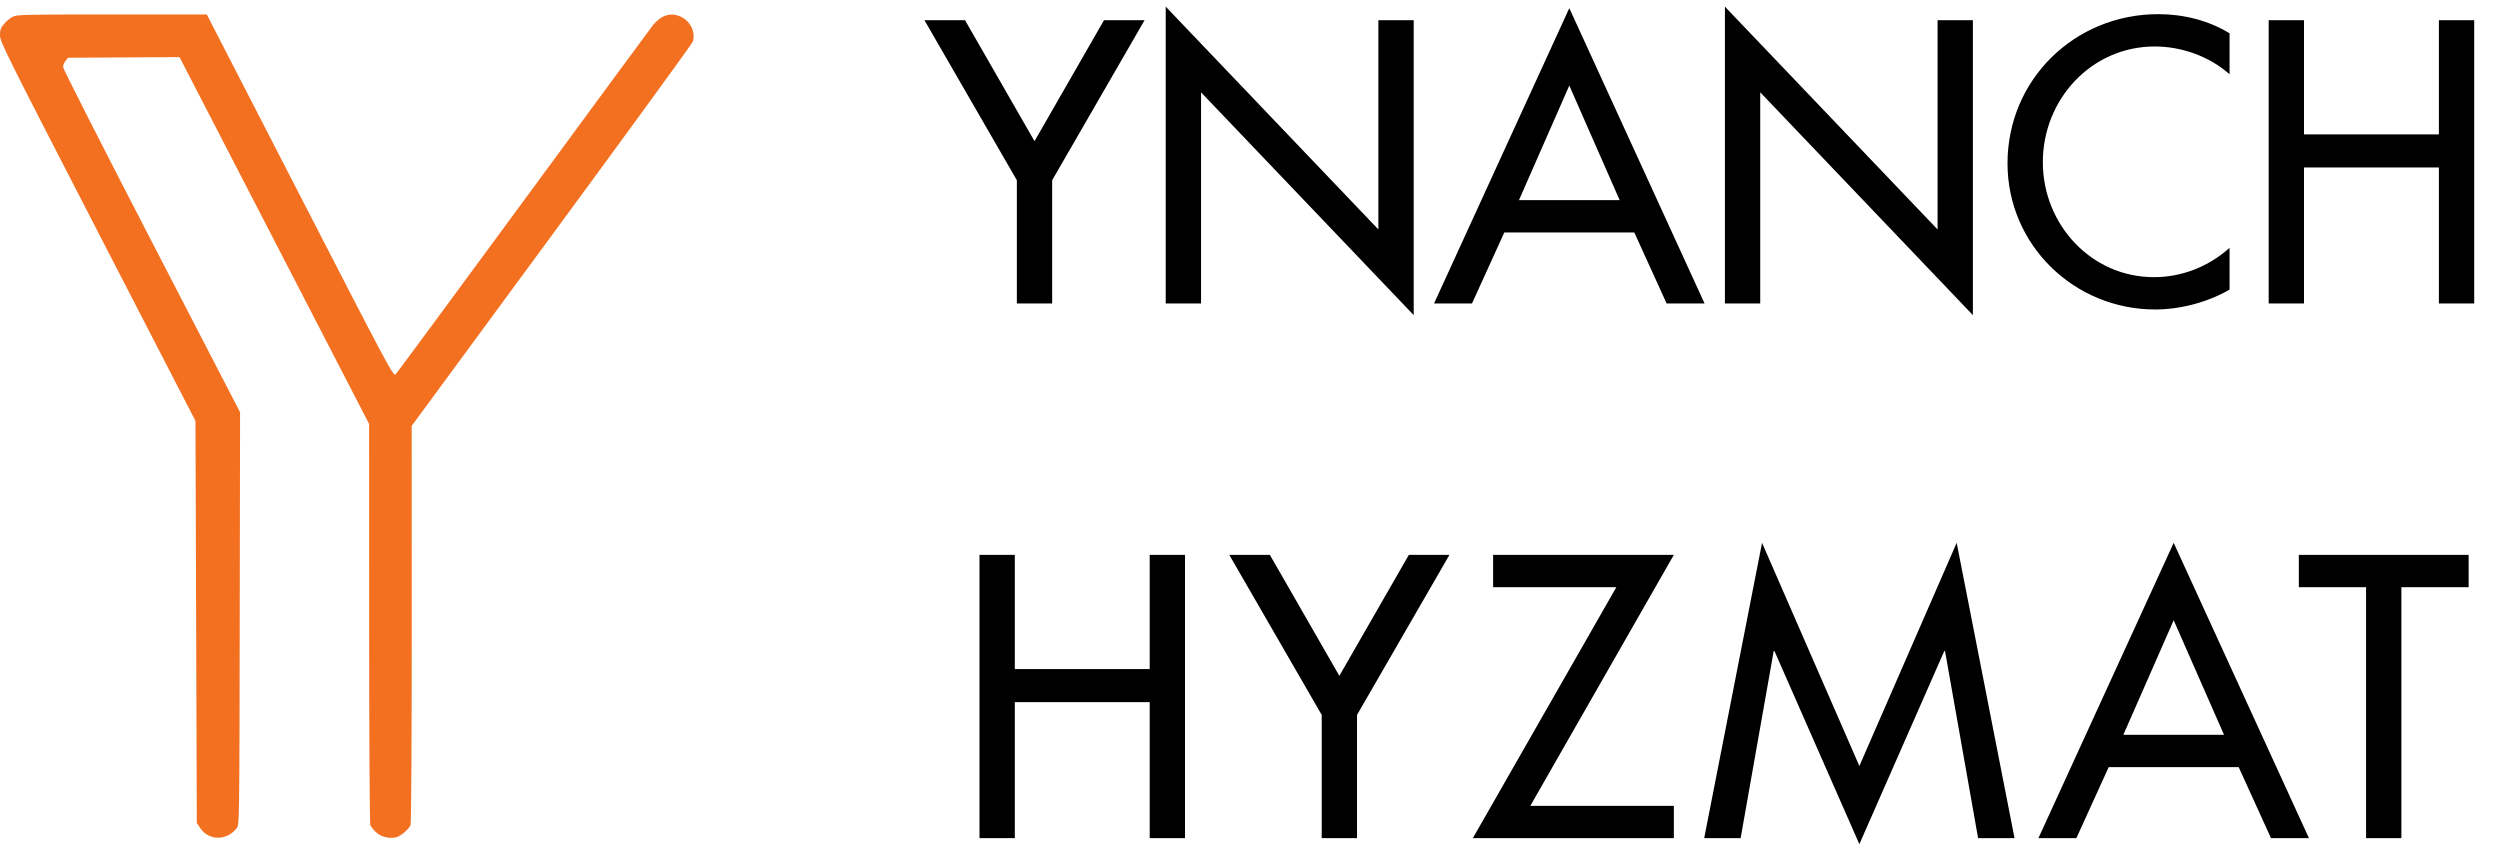
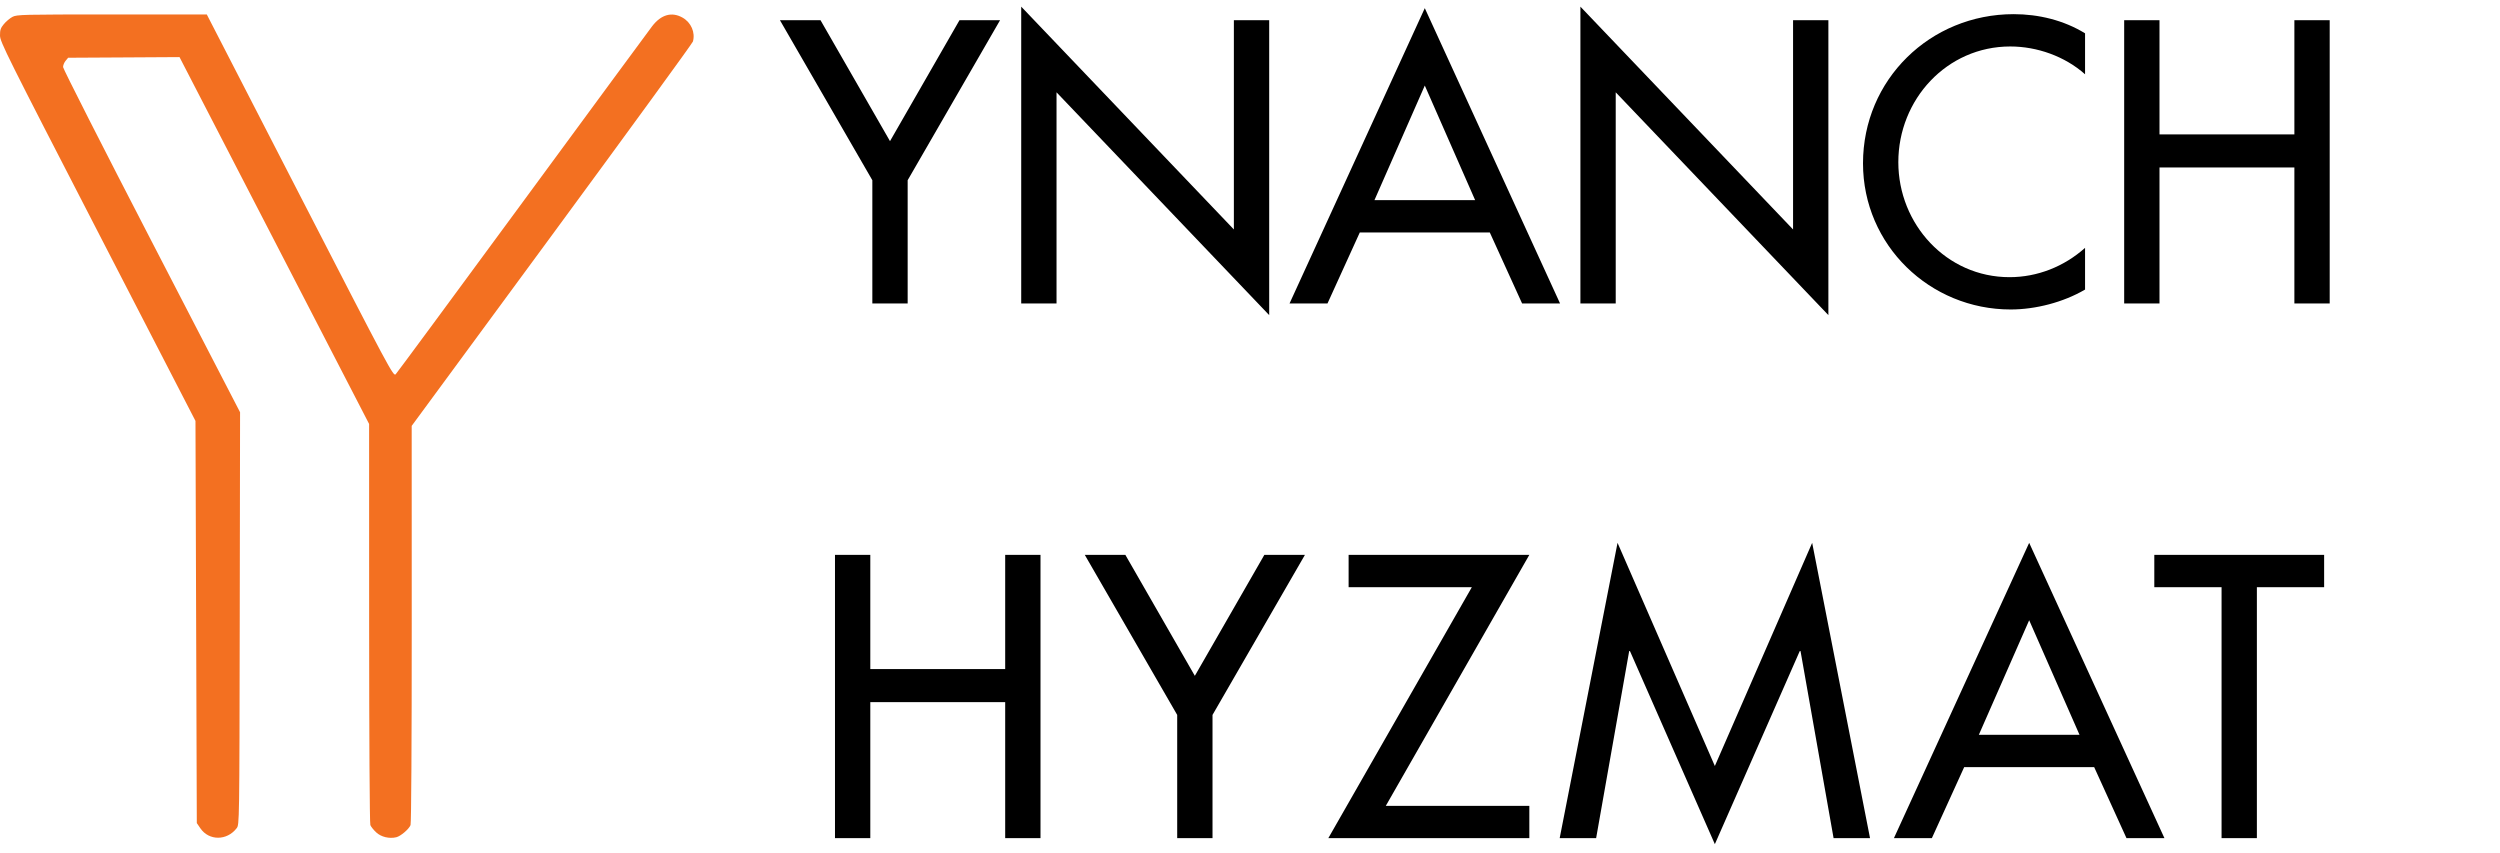
<svg xmlns="http://www.w3.org/2000/svg" width="173" height="59" viewBox="0 0 173 59" fill="none">
  <path fill-rule="evenodd" clip-rule="evenodd" d="M0.866 1.166C0.691 1.257 0.423 1.481 0.272 1.662C0.044 1.936 -0.003 2.072 0 2.458C0.003 2.893 0.445 3.778 6.765 16.026L13.527 29.128L13.573 43.042L13.619 56.957L13.864 57.316C14.46 58.191 15.702 58.188 16.376 57.312C16.566 57.065 16.566 57.05 16.59 42.796L16.613 28.528L10.489 16.694C7.12 10.186 4.364 4.761 4.364 4.64C4.364 4.518 4.443 4.323 4.54 4.207L4.716 3.996L8.569 3.974L12.422 3.951L18.982 16.644L25.542 29.337L25.544 43.113C25.545 51.026 25.581 56.978 25.628 57.096C25.674 57.209 25.856 57.437 26.034 57.602C26.374 57.919 26.941 58.055 27.425 57.937C27.728 57.863 28.301 57.374 28.41 57.096C28.46 56.966 28.493 51.33 28.492 43.175L28.489 29.471L38.191 16.279C43.526 9.023 47.919 2.99 47.951 2.871C48.124 2.245 47.826 1.558 47.237 1.222C46.493 0.799 45.758 1.003 45.136 1.805C44.964 2.026 40.936 7.5 36.184 13.969C31.433 20.437 27.471 25.806 27.381 25.899C27.221 26.064 27.013 25.675 20.763 13.535L14.31 1H7.747C1.531 1 1.168 1.009 0.866 1.166Z" fill="#F37021" />
-   <path d="M70.366 12.472L63.97 1.396H66.778L71.588 9.768L76.398 1.396H79.206L72.81 12.472V21H70.366V12.472ZM80.668 21V0.46L95.384 15.878V1.396H97.828V21.806L83.112 6.388V21H80.668ZM113.094 16.086H104.098L101.862 21H99.236L108.596 0.564L117.956 21H115.33L113.094 16.086ZM112.08 13.85L108.596 5.92L105.112 13.85H112.08ZM119.364 21V0.46L134.08 15.878V1.396H136.524V21.806L121.808 6.388V21H119.364ZM154.286 2.306V5.14C152.882 3.892 150.958 3.216 149.112 3.216C144.718 3.216 141.364 6.882 141.364 11.224C141.364 15.514 144.692 19.18 149.06 19.18C150.984 19.18 152.83 18.452 154.286 17.152V20.038C152.778 20.922 150.854 21.416 149.138 21.416C143.548 21.416 138.92 16.97 138.92 11.302C138.92 5.504 143.574 0.98 149.346 0.98C151.062 0.98 152.804 1.396 154.286 2.306ZM159.437 9.3H168.771V1.396H171.215V21H168.771V11.588H159.437V21H156.993V1.396H159.437V9.3ZM70.225 46.3H79.559V38.396H82.003V58H79.559V48.588H70.225V58H67.781V38.396H70.225V46.3ZM91.462 49.472L85.066 38.396H87.874L92.683 46.768L97.493 38.396H100.302L93.906 49.472V58H91.462V49.472ZM105.898 55.764H115.83V58H101.92L111.852 40.632H103.324V38.396H115.83L105.898 55.764ZM128.668 58.416L122.792 45.052H122.74L120.452 58H117.93L121.934 37.564L128.668 53.008L135.402 37.564L139.406 58H136.884L134.596 45.052H134.544L128.668 58.416ZM154.917 53.086H145.921L143.685 58H141.059L150.419 37.564L159.779 58H157.153L154.917 53.086ZM153.903 50.85L150.419 42.92L146.935 50.85H153.903ZM166.176 40.632V58H163.732V40.632H159.078V38.396H170.83V40.632H166.176Z" fill="black" />
+   <path d="M60.366 12.472L53.97 1.396H56.778L61.588 9.768L66.398 1.396H69.206L62.81 12.472V21H60.366V12.472ZM70.668 21V0.46L85.384 15.878V1.396H87.828V21.806L73.112 6.388V21H70.668ZM103.094 16.086H94.098L91.862 21H89.236L98.596 0.564L107.956 21H105.33L103.094 16.086ZM102.08 13.85L98.596 5.92L95.112 13.85H102.08ZM109.364 21V0.46L124.08 15.878V1.396H126.524V21.806L111.808 6.388V21H109.364ZM144.286 2.306V5.14C142.882 3.892 140.958 3.216 139.112 3.216C134.718 3.216 131.364 6.882 131.364 11.224C131.364 15.514 134.692 19.18 139.06 19.18C140.984 19.18 142.83 18.452 144.286 17.152V20.038C142.778 20.922 140.854 21.416 139.138 21.416C133.548 21.416 128.92 16.97 128.92 11.302C128.92 5.504 133.574 0.98 139.346 0.98C141.062 0.98 142.804 1.396 144.286 2.306ZM149.437 9.3H158.771V1.396H161.215V21H158.771V11.588H149.437V21H146.993V1.396H149.437V9.3ZM60.225 46.3H69.559V38.396H72.003V58H69.559V48.588H60.225V58H57.781V38.396H60.225V46.3ZM81.462 49.472L75.066 38.396H77.874L82.683 46.768L87.493 38.396H90.302L83.906 49.472V58H81.462V49.472ZM95.898 55.764H105.83V58H91.92L101.852 40.632H93.324V38.396H105.83L95.898 55.764ZM118.668 58.416L112.792 45.052H112.74L110.452 58H107.93L111.934 37.564L118.668 53.008L125.402 37.564L129.406 58H126.884L124.596 45.052H124.544L118.668 58.416ZM144.917 53.086H135.921L133.685 58H131.059L140.419 37.564L149.779 58H147.153L144.917 53.086ZM143.903 50.85L140.419 42.92L136.935 50.85H143.903ZM156.176 40.632V58H153.732V40.632H149.078V38.396H160.83V40.632H156.176Z" fill="black" />
</svg>
